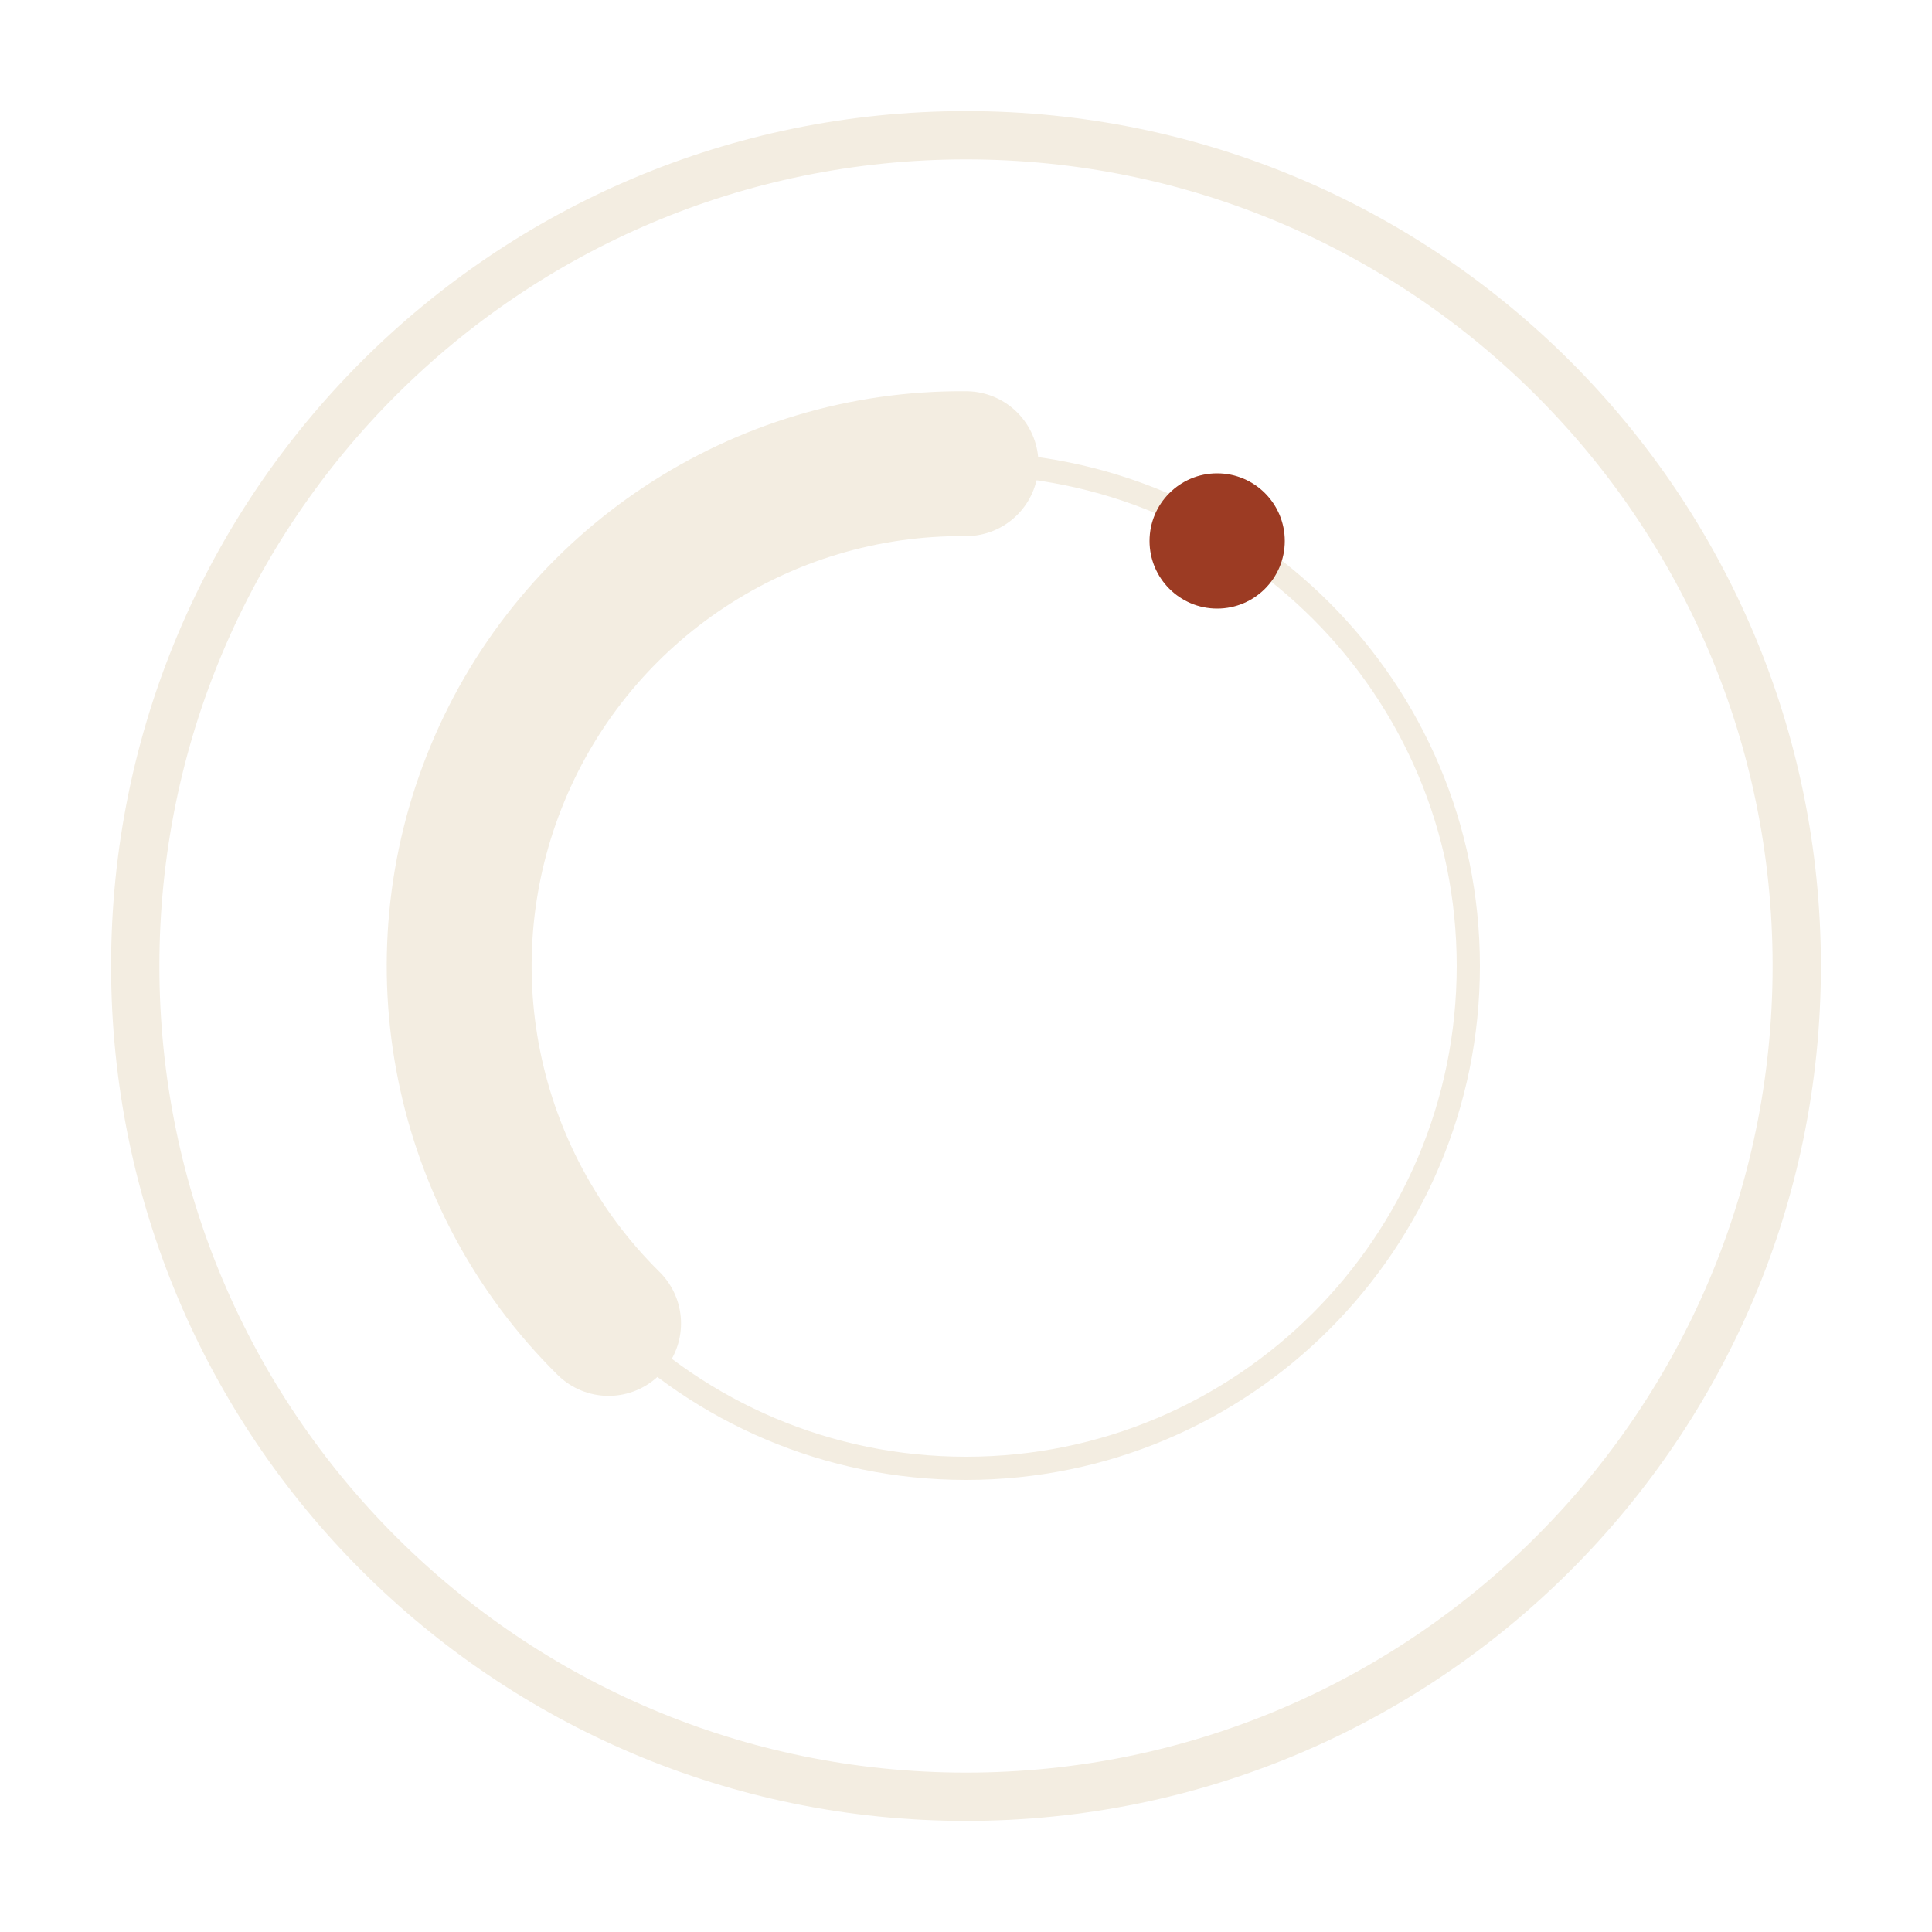
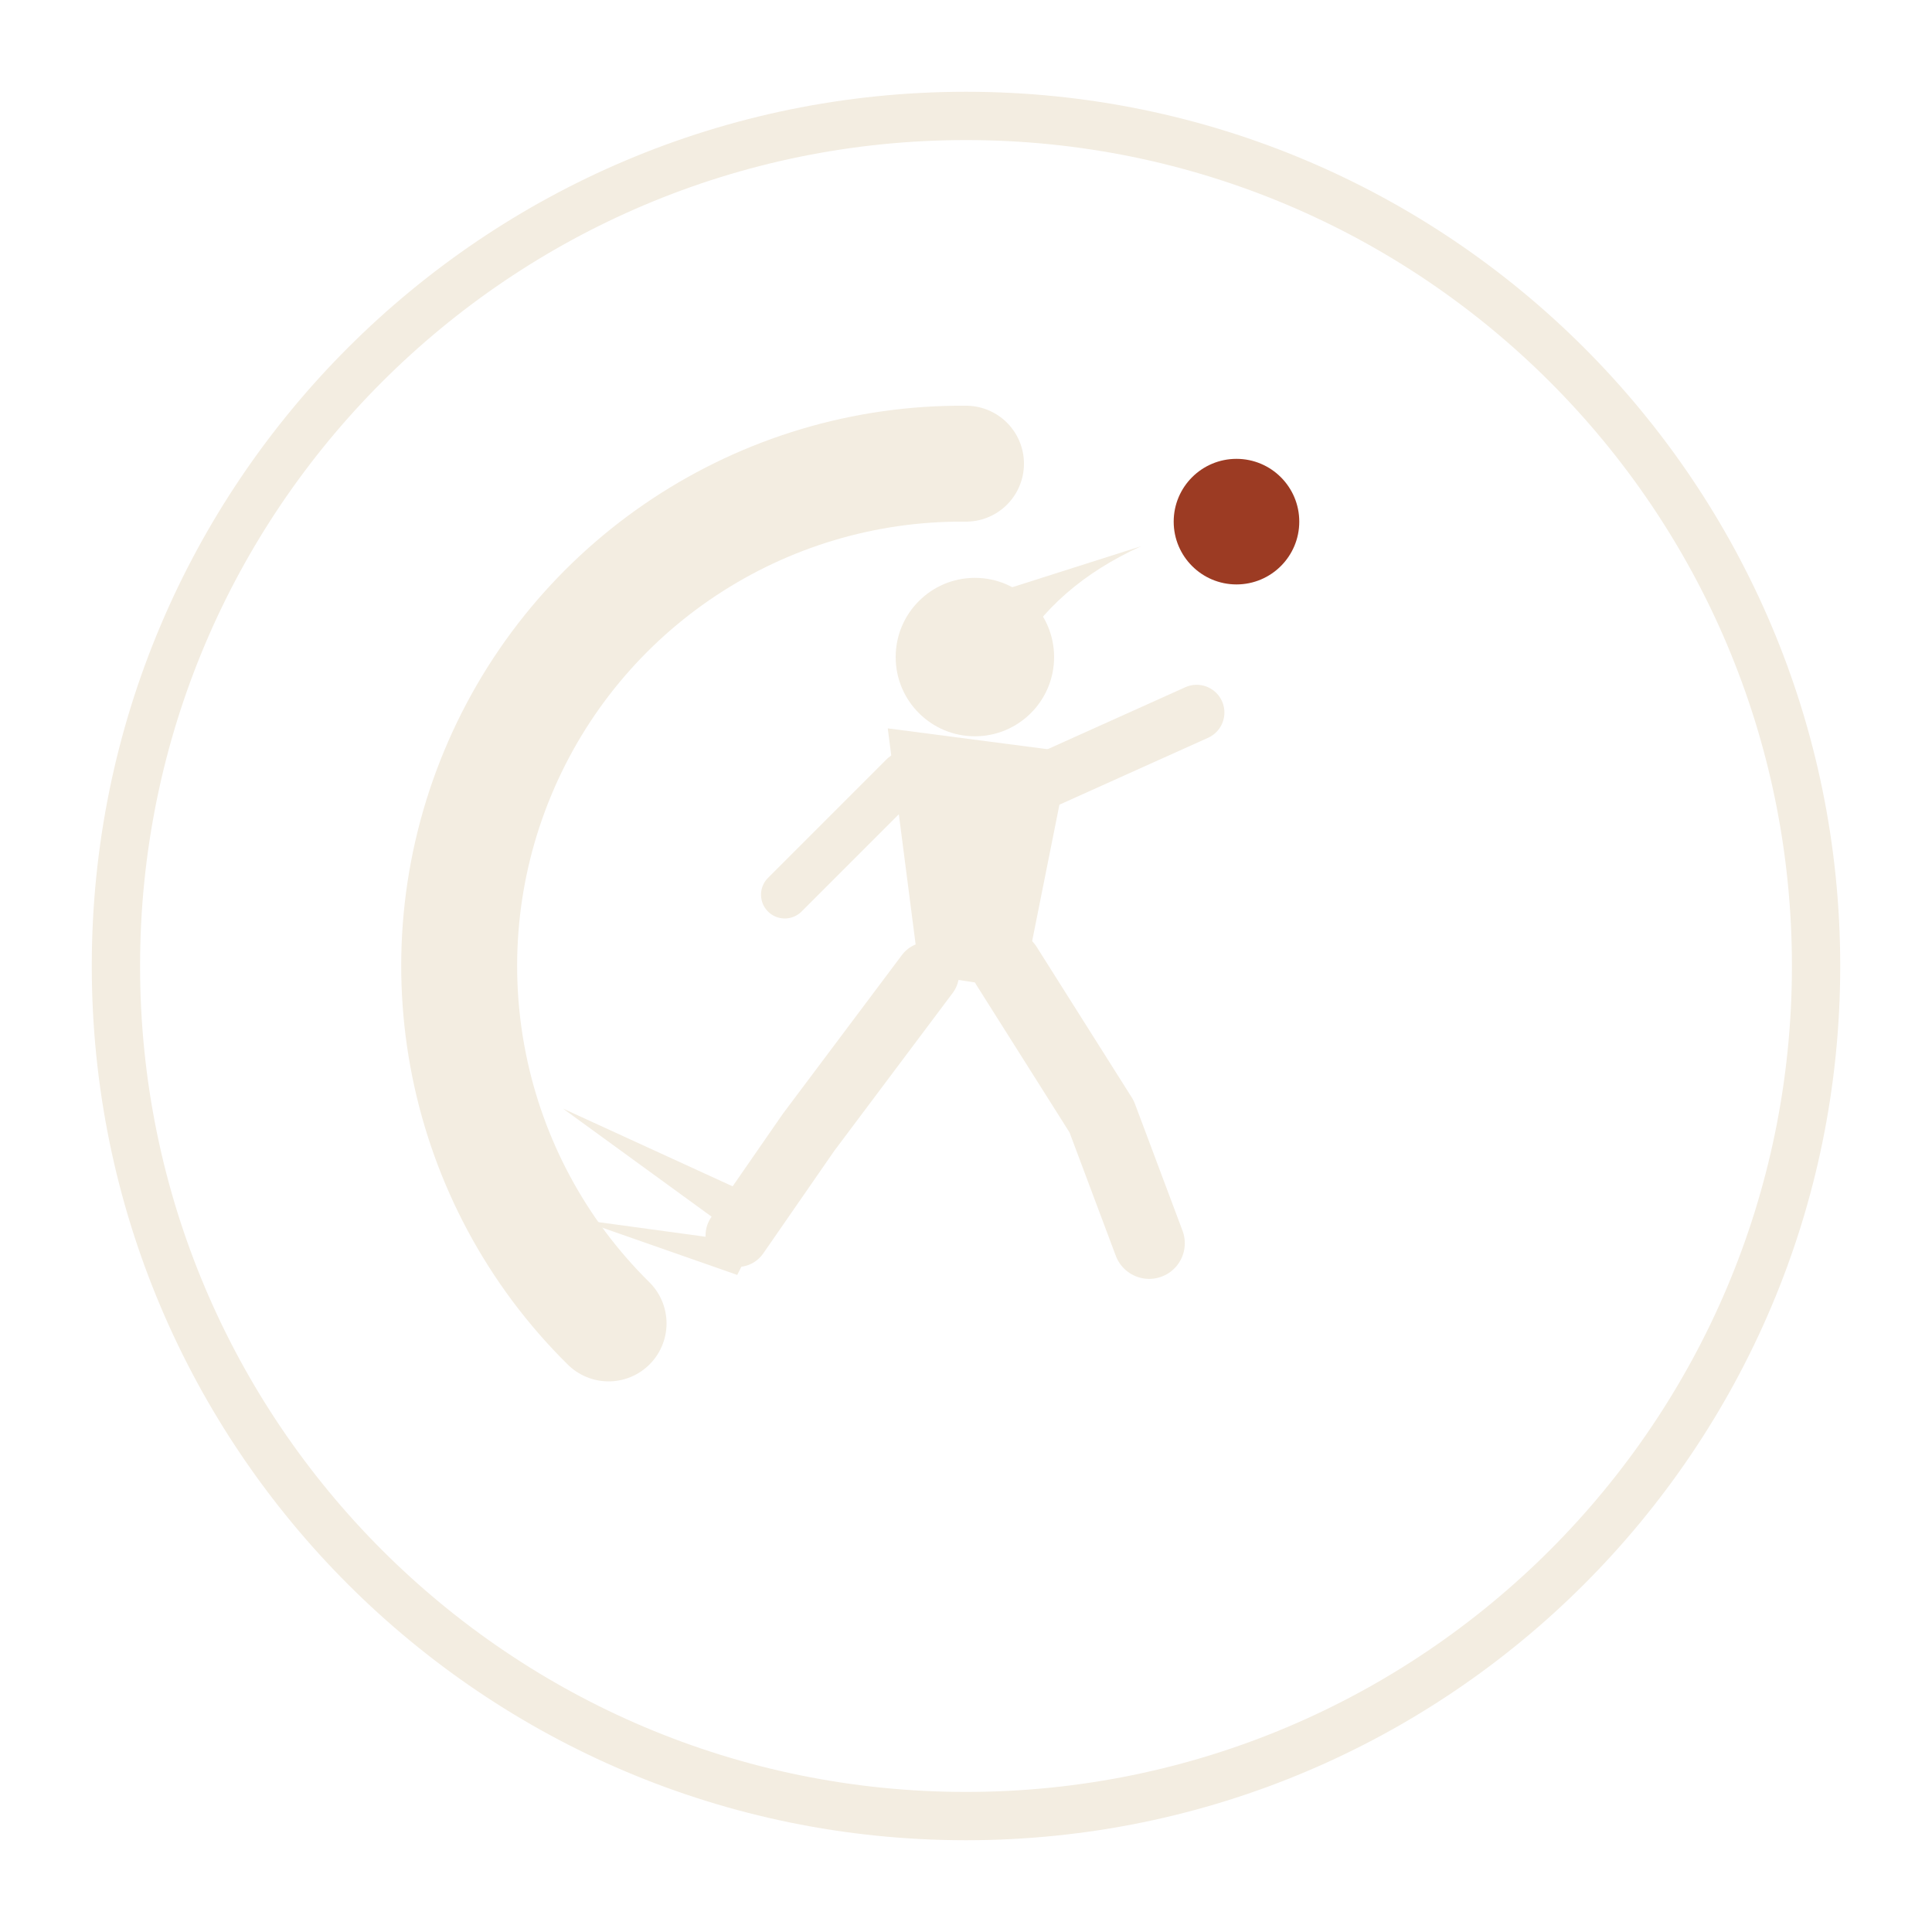
<svg xmlns="http://www.w3.org/2000/svg" viewBox="0 0 200 200" width="200" height="200">
-   <circle cx="100" cy="100" r="86" fill="none" stroke="#F3EDE1" stroke-width="5" />
-   <circle cx="100" cy="100" r="52" fill="none" stroke="#F3EDE1" stroke-width="2.4" />
-   <path d="M 63 137 A 52 52 0 0 1 100 48" fill="none" stroke="#F3EDE1" stroke-width="15" stroke-linecap="round" />
-   <circle cx="126" cy="56" r="7" fill="#9C3B23" />
+   <circle cx="100" cy="100" r="88" fill="none" stroke="#F3EDE1" stroke-width="5" />
+   <g transform="translate(96 100) scale(0.82) translate(-100 -100)">
+     <g fill="#F3EDE1">
+       <circle cx="106" cy="61" r="10" />
+       <path d="M 105 54 L 127 47 Q 116 52 111 61 Z" />
+       <path d="M 95 70 L 118 73 L 112 103 L 99 101 Z" />
+     </g>
+     <g stroke="#F3EDE1" fill="none" stroke-linecap="round" stroke-linejoin="round">
+       <path d="M 114 77 L 134 68" stroke-width="7" />
+       <path d="M 97 76 L 82 91" stroke-width="6" />
+       <path d="M 110 100 L 122 119 L 128 135" stroke-width="9" />
+       <path d="M 100 101 L 85 121 L 76 134" stroke-width="8" />
+     </g>
+     <g fill="#F3EDE1">
+       <path d="M 78 129 L 54 118 L 76 134 Z" />
+       <path d="M 78 135 L 56 132 L 76 139 Z" />
+     </g>
+   </g>
+   <path d="M 63 137 A 52 52 0 0 1 100 48" fill="none" stroke="#F3EDE1" stroke-width="12" stroke-linecap="round" />
+   <circle cx="128" cy="54" r="6.5" fill="#9C3B23" />
</svg>
